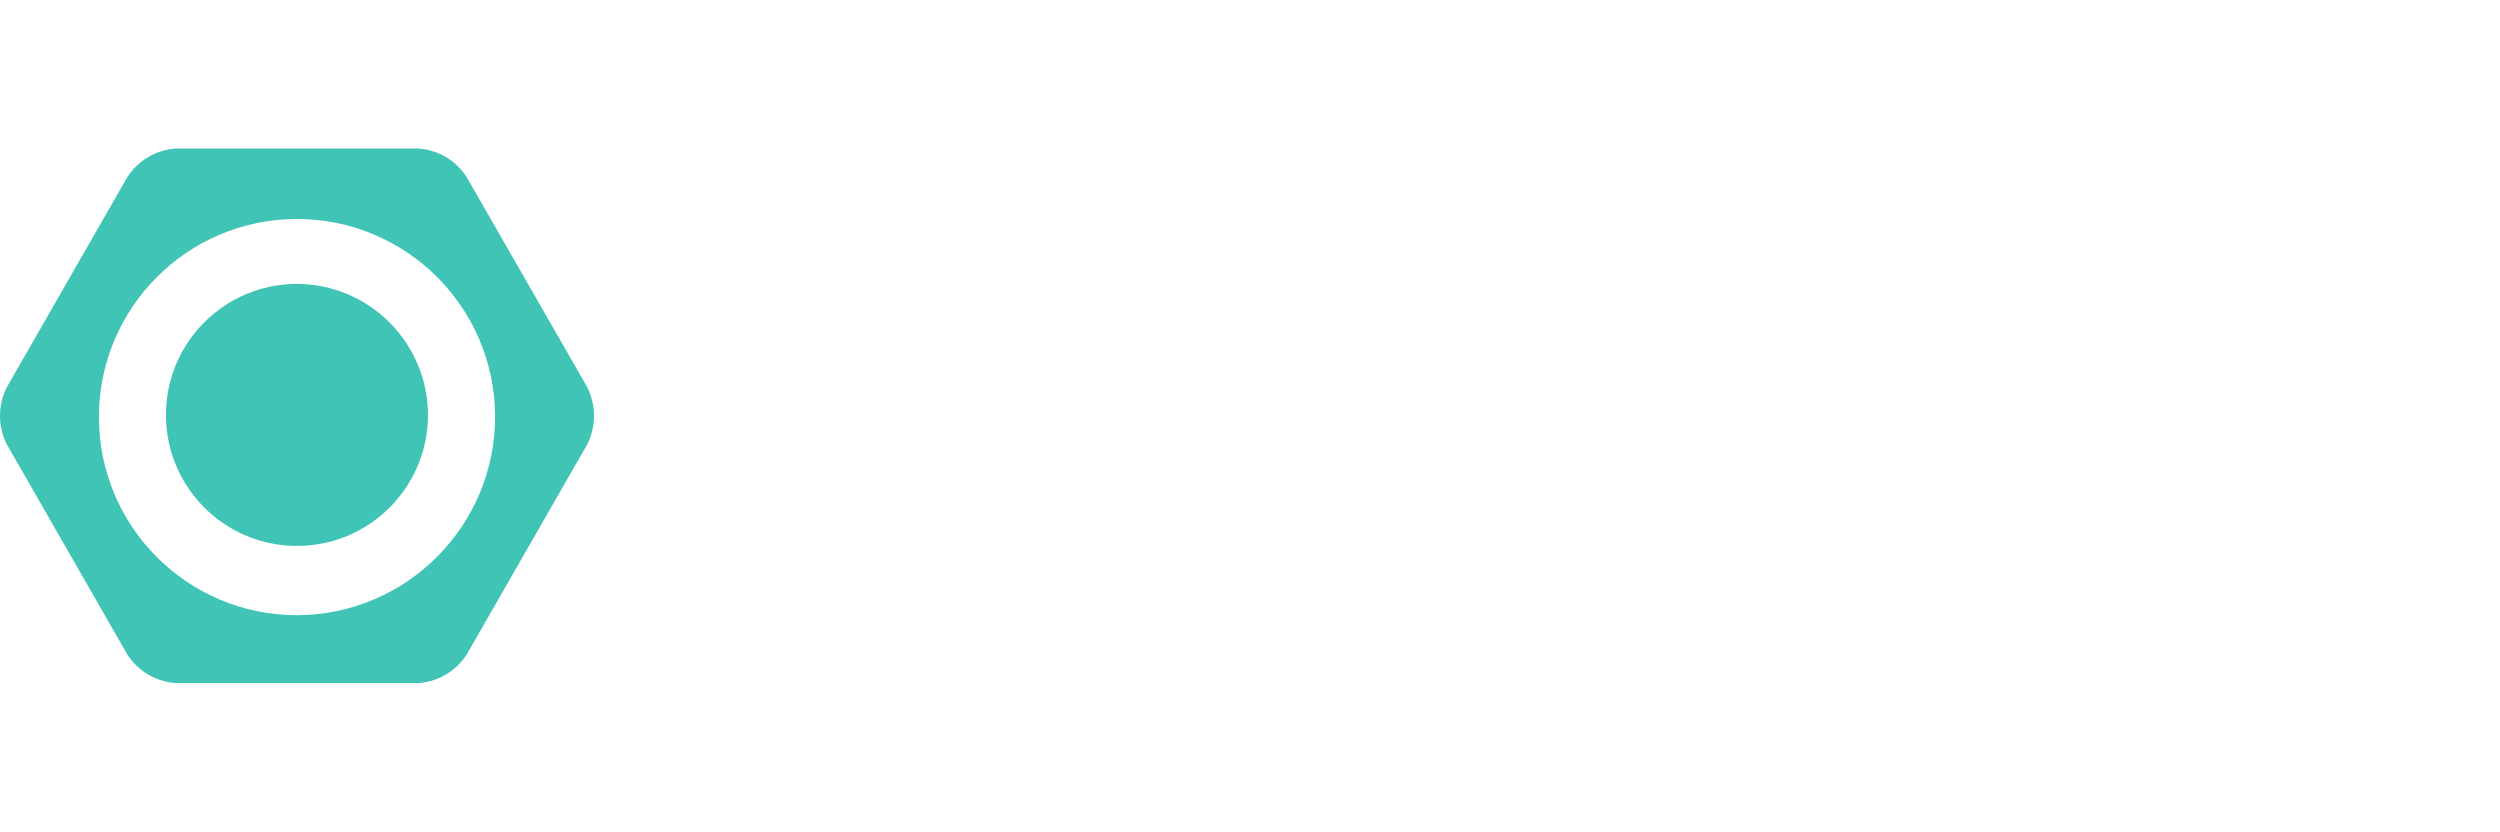
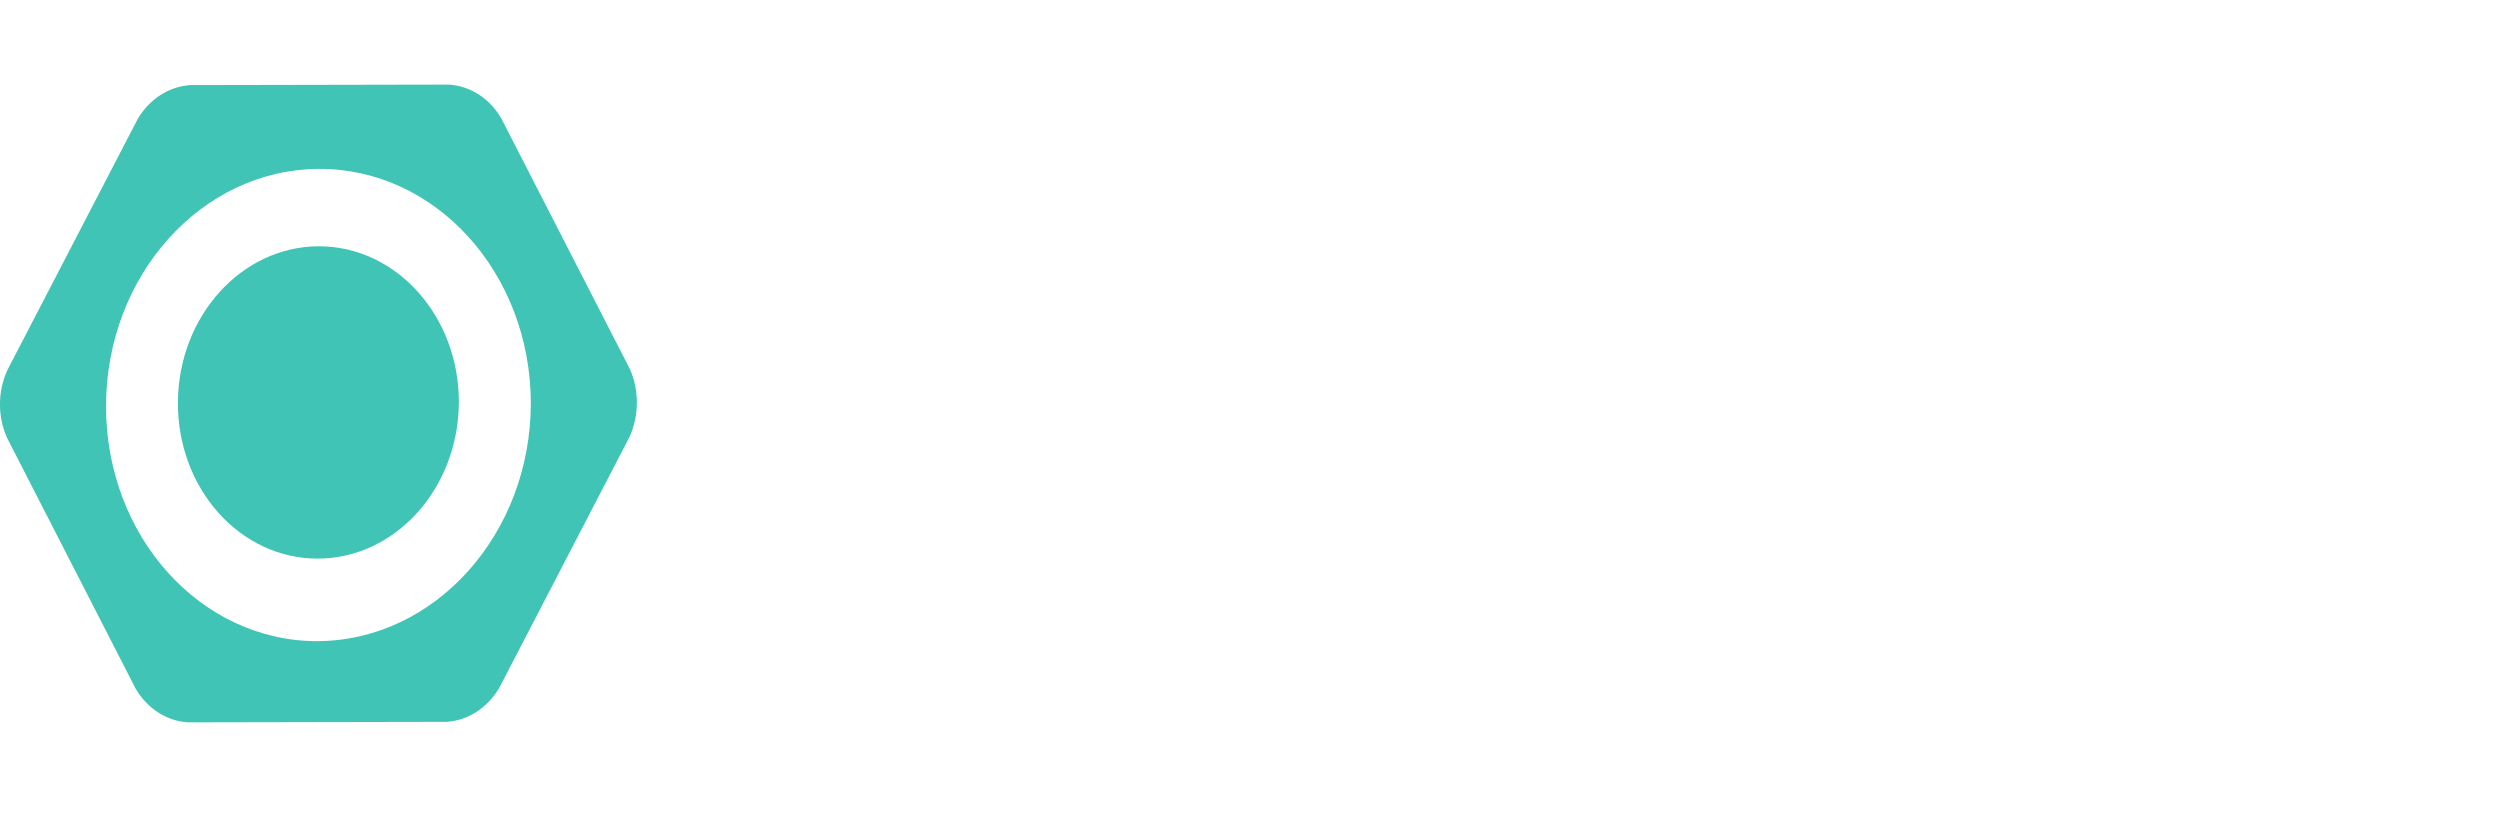
<svg xmlns="http://www.w3.org/2000/svg" id="Layer_1" data-name="Layer 1" width="336.699" height="112px" viewBox="0 0 336.699 112">
-   <g id="Zencoder" transform="matrix(1, 0, 0, 1, 0, 20)">
+   <g id="Zencoder" transform="matrix(1.0722, -0.002062, -0.004259, 1.192009, 0.150777, 11.50987)" style="">
    <path d="M59.639,38A17.645,17.645,0,1,1,42,20.237,17.7,17.7,0,0,1,59.639,38ZM81.1,41.829,64.845,70.166A8.422,8.422,0,0,1,58.254,74H25.746a8.428,8.428,0,0,1-6.587-3.834L2.911,41.829a8.513,8.513,0,0,1,0-7.663L19.16,5.838A8.428,8.428,0,0,1,25.746,2H58.254a8.422,8.422,0,0,1,6.591,3.838L81.1,34.166A8.61,8.61,0,0,1,81.1,41.829ZM68.681,38A26.68,26.68,0,1,0,42,64.855,26.773,26.773,0,0,0,68.681,38Z" transform="translate(-2 -2)" fill="#40c4b5" />
  </g>
</svg>
